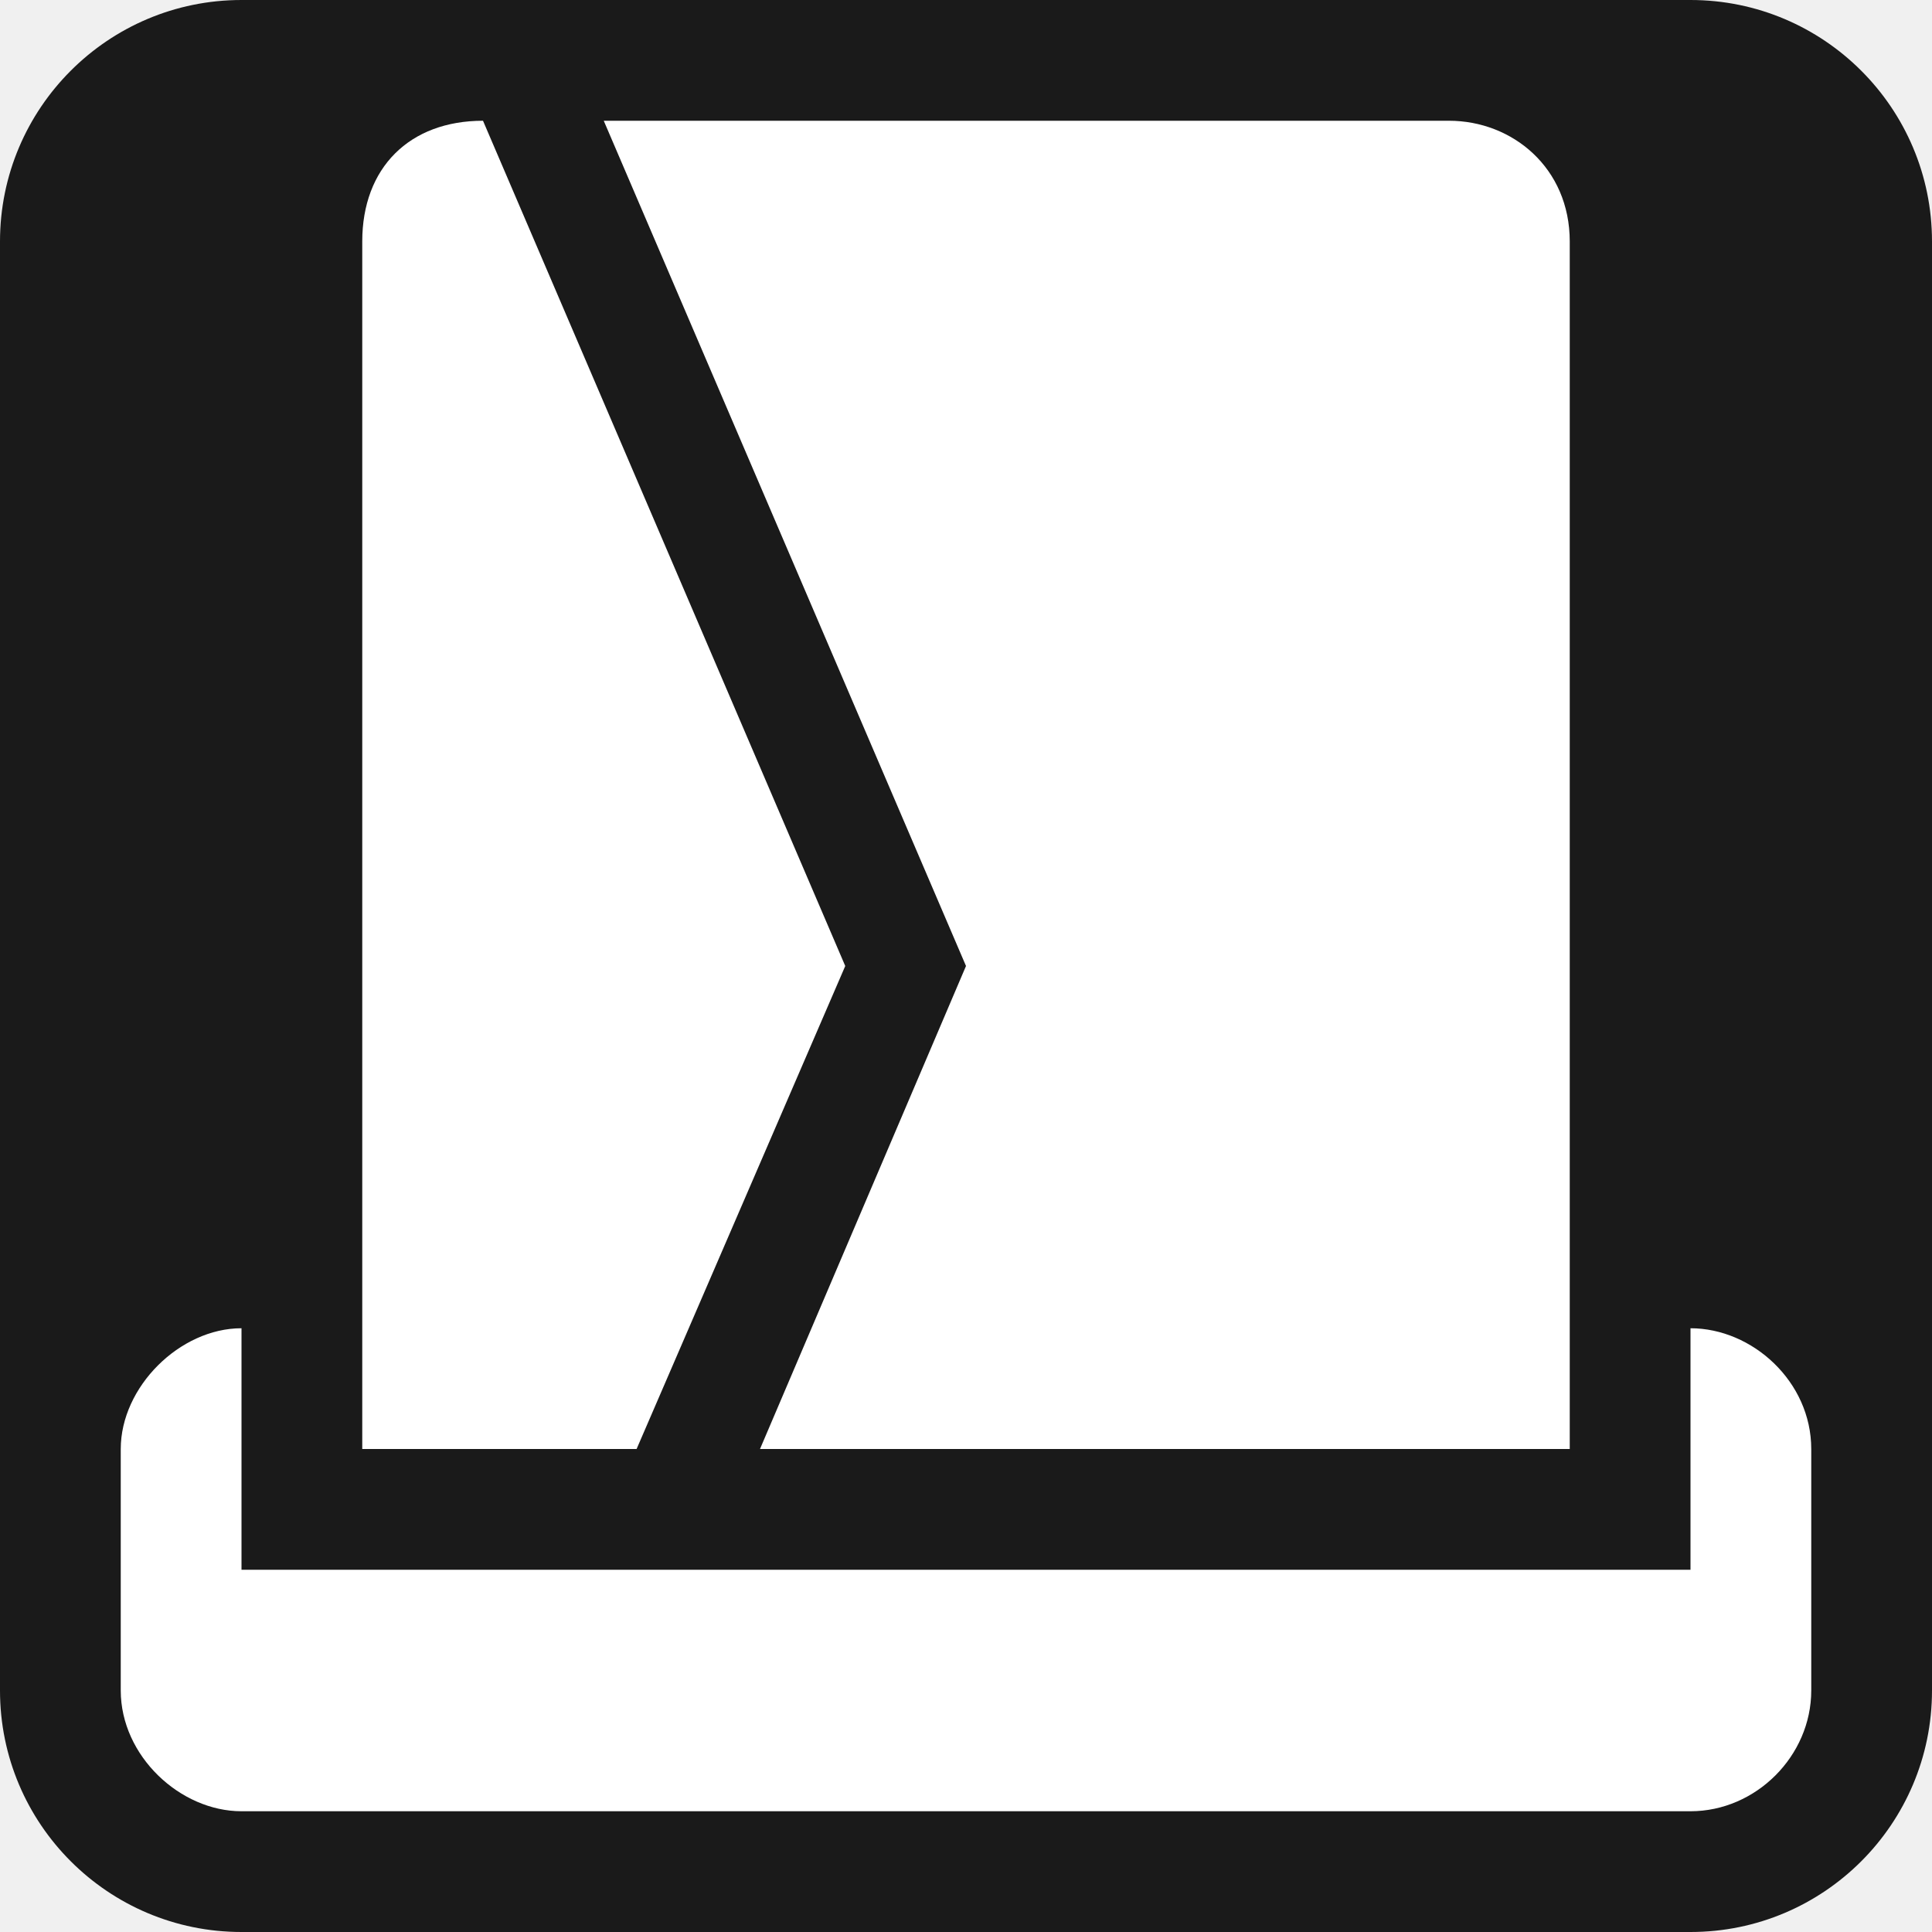
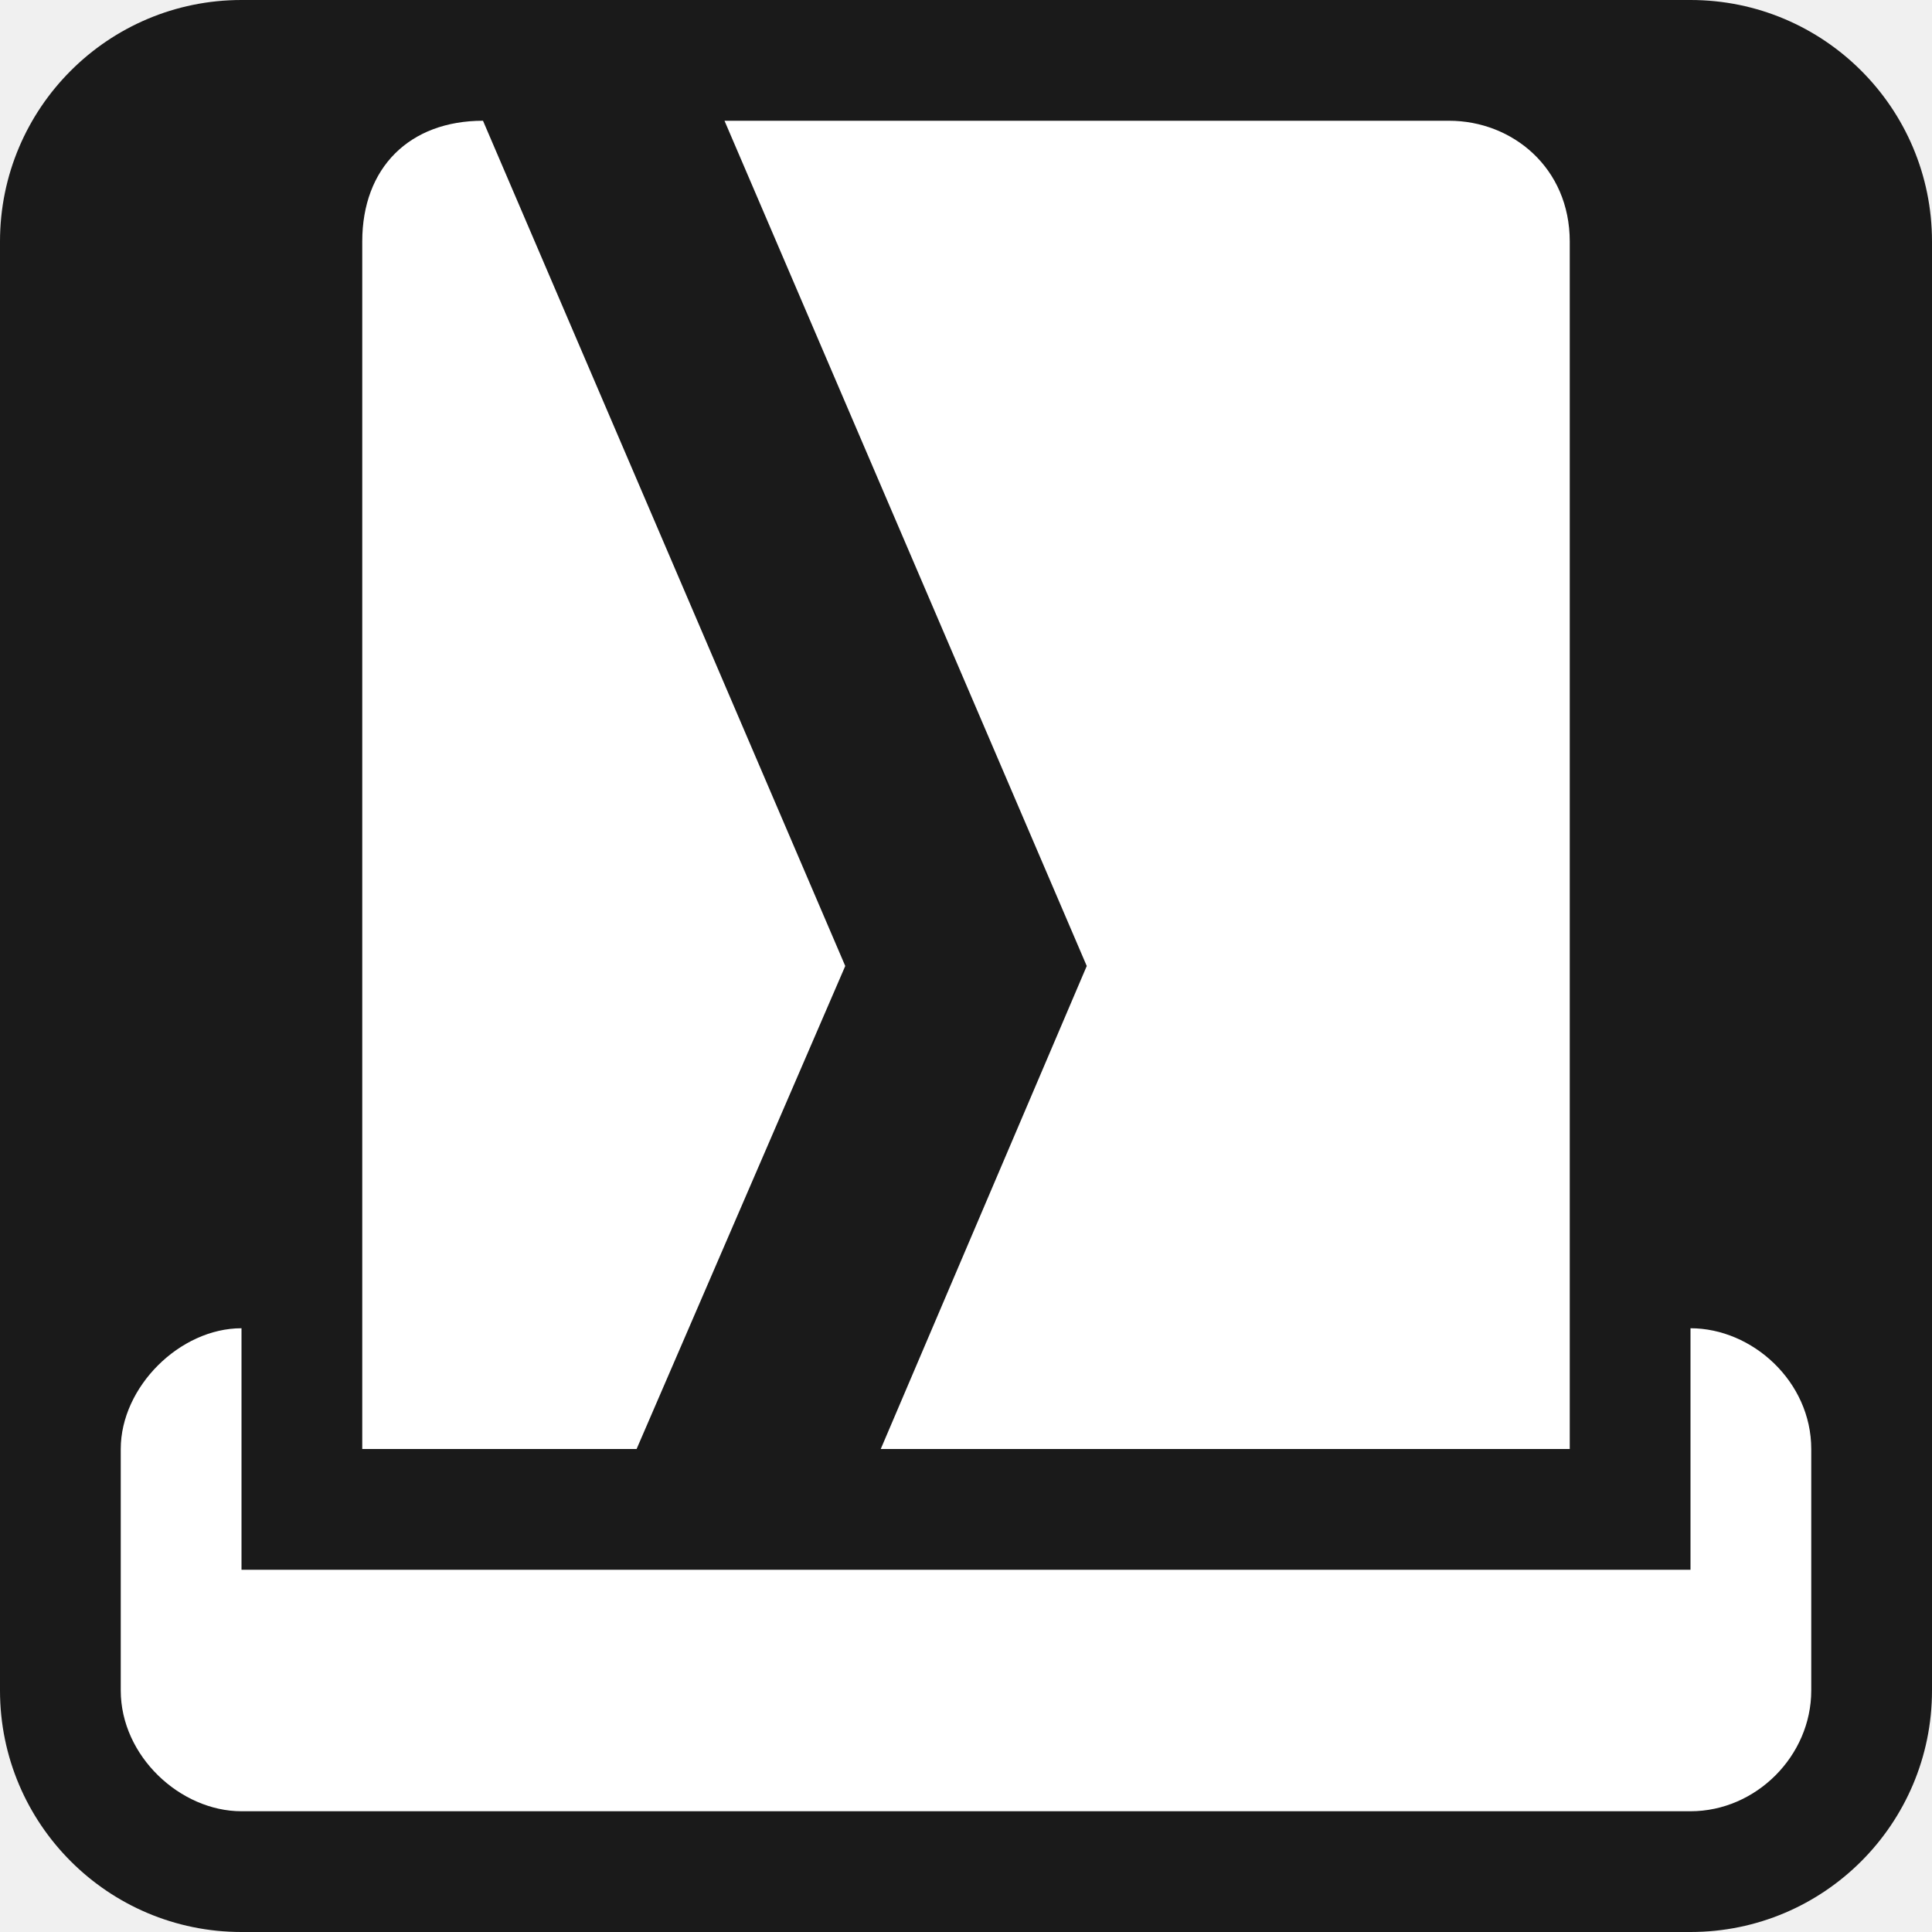
<svg xmlns="http://www.w3.org/2000/svg" version="1.1" width="100%" height="100%" viewBox="0 0 16 16" id="svg2">
  <rect width="16" height="16" rx="2" ry="2" x="0" y="2.3841858e-07" id="rect2983" style="fill:#1a1a1a;fill-opacity:1;stroke:none" />
-   <path d="M 4,1 C 3.39,1 3,1.39 3,2 L 3,12 5.272,12 7,8 z M 5,1 8,8 6.294,12 13,12 13,2 C 13,1.39 12.525,1 12,1 z M 2,11 c -0.511,0 -1,0.486 -1,1 l 0,2 c 0,0.542 0.492,1 1,1 l 12,0 c 0.542,0 1,-0.458 1,-1 l 0,-2 c 0,-0.559 -0.489,-1 -1,-1 l 0,2 -12,0 z" id="path2987" style="fill:#ffffff;fill-opacity:1;stroke:none" />
+   <path d="M 4,1 C 3.39,1 3,1.39 3,2 L 3,12 5.272,12 7,8 z M 6,1 9,8 7.294,12 13,12 13,2 C 13,1.39 12.525,1 12,1 z M 2,11 c -0.511,0 -1,0.486 -1,1 l 0,2 c 0,0.542 0.492,1 1,1 l 12,0 c 0.542,0 1,-0.458 1,-1 l 0,-2 c 0,-0.559 -0.489,-1 -1,-1 l 0,2 -12,0 z" id="path2987" style="fill:#ffffff;fill-opacity:1;stroke:none" />
</svg>
